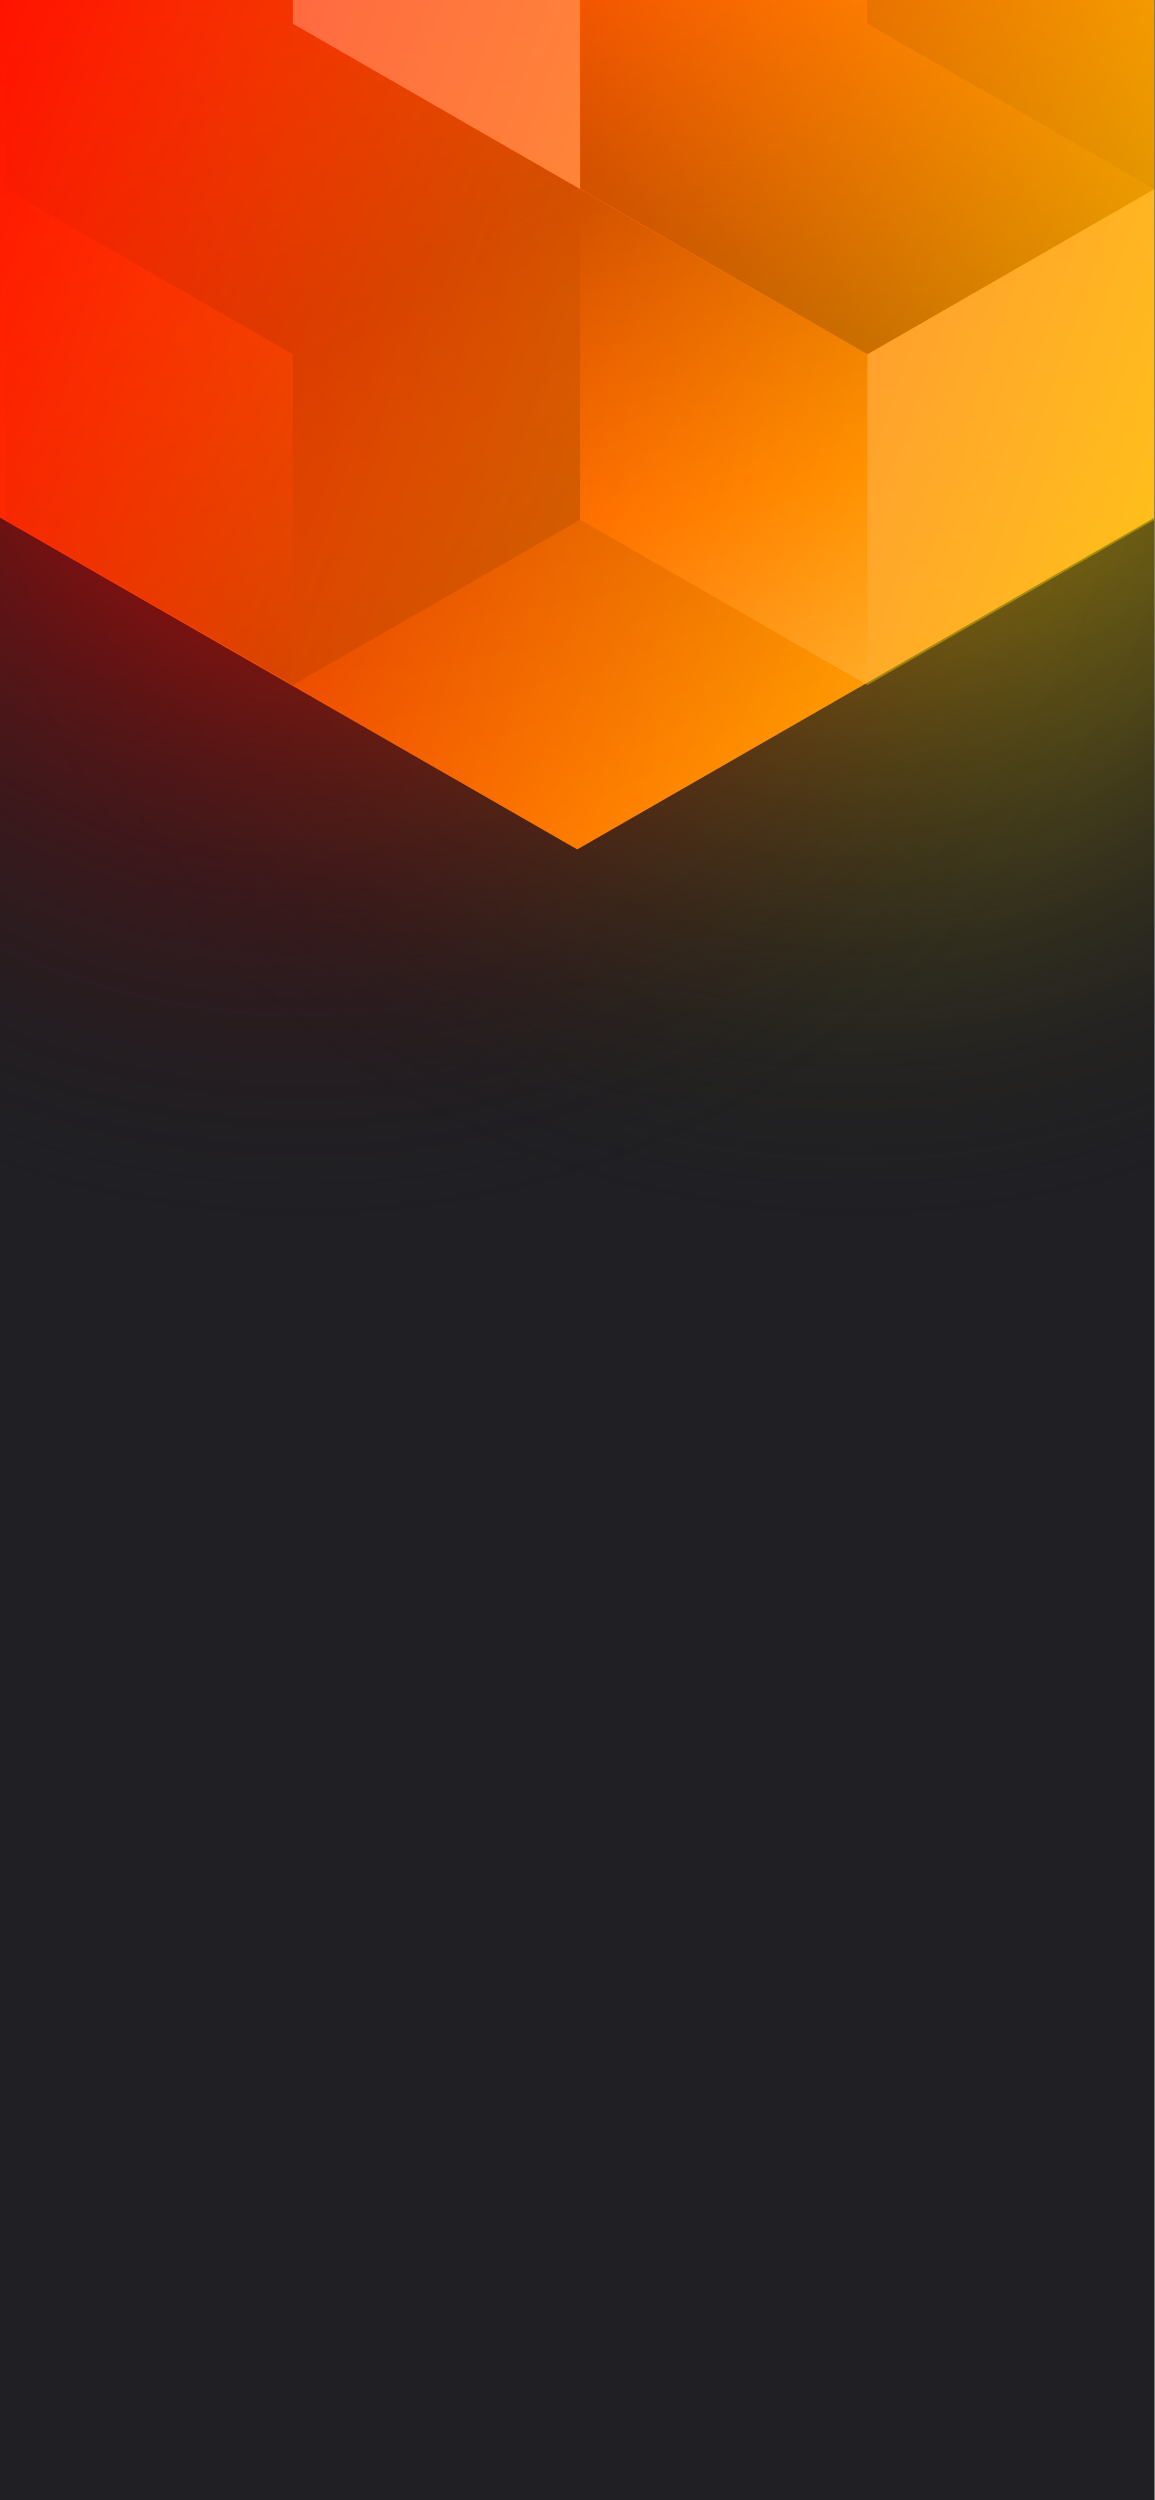
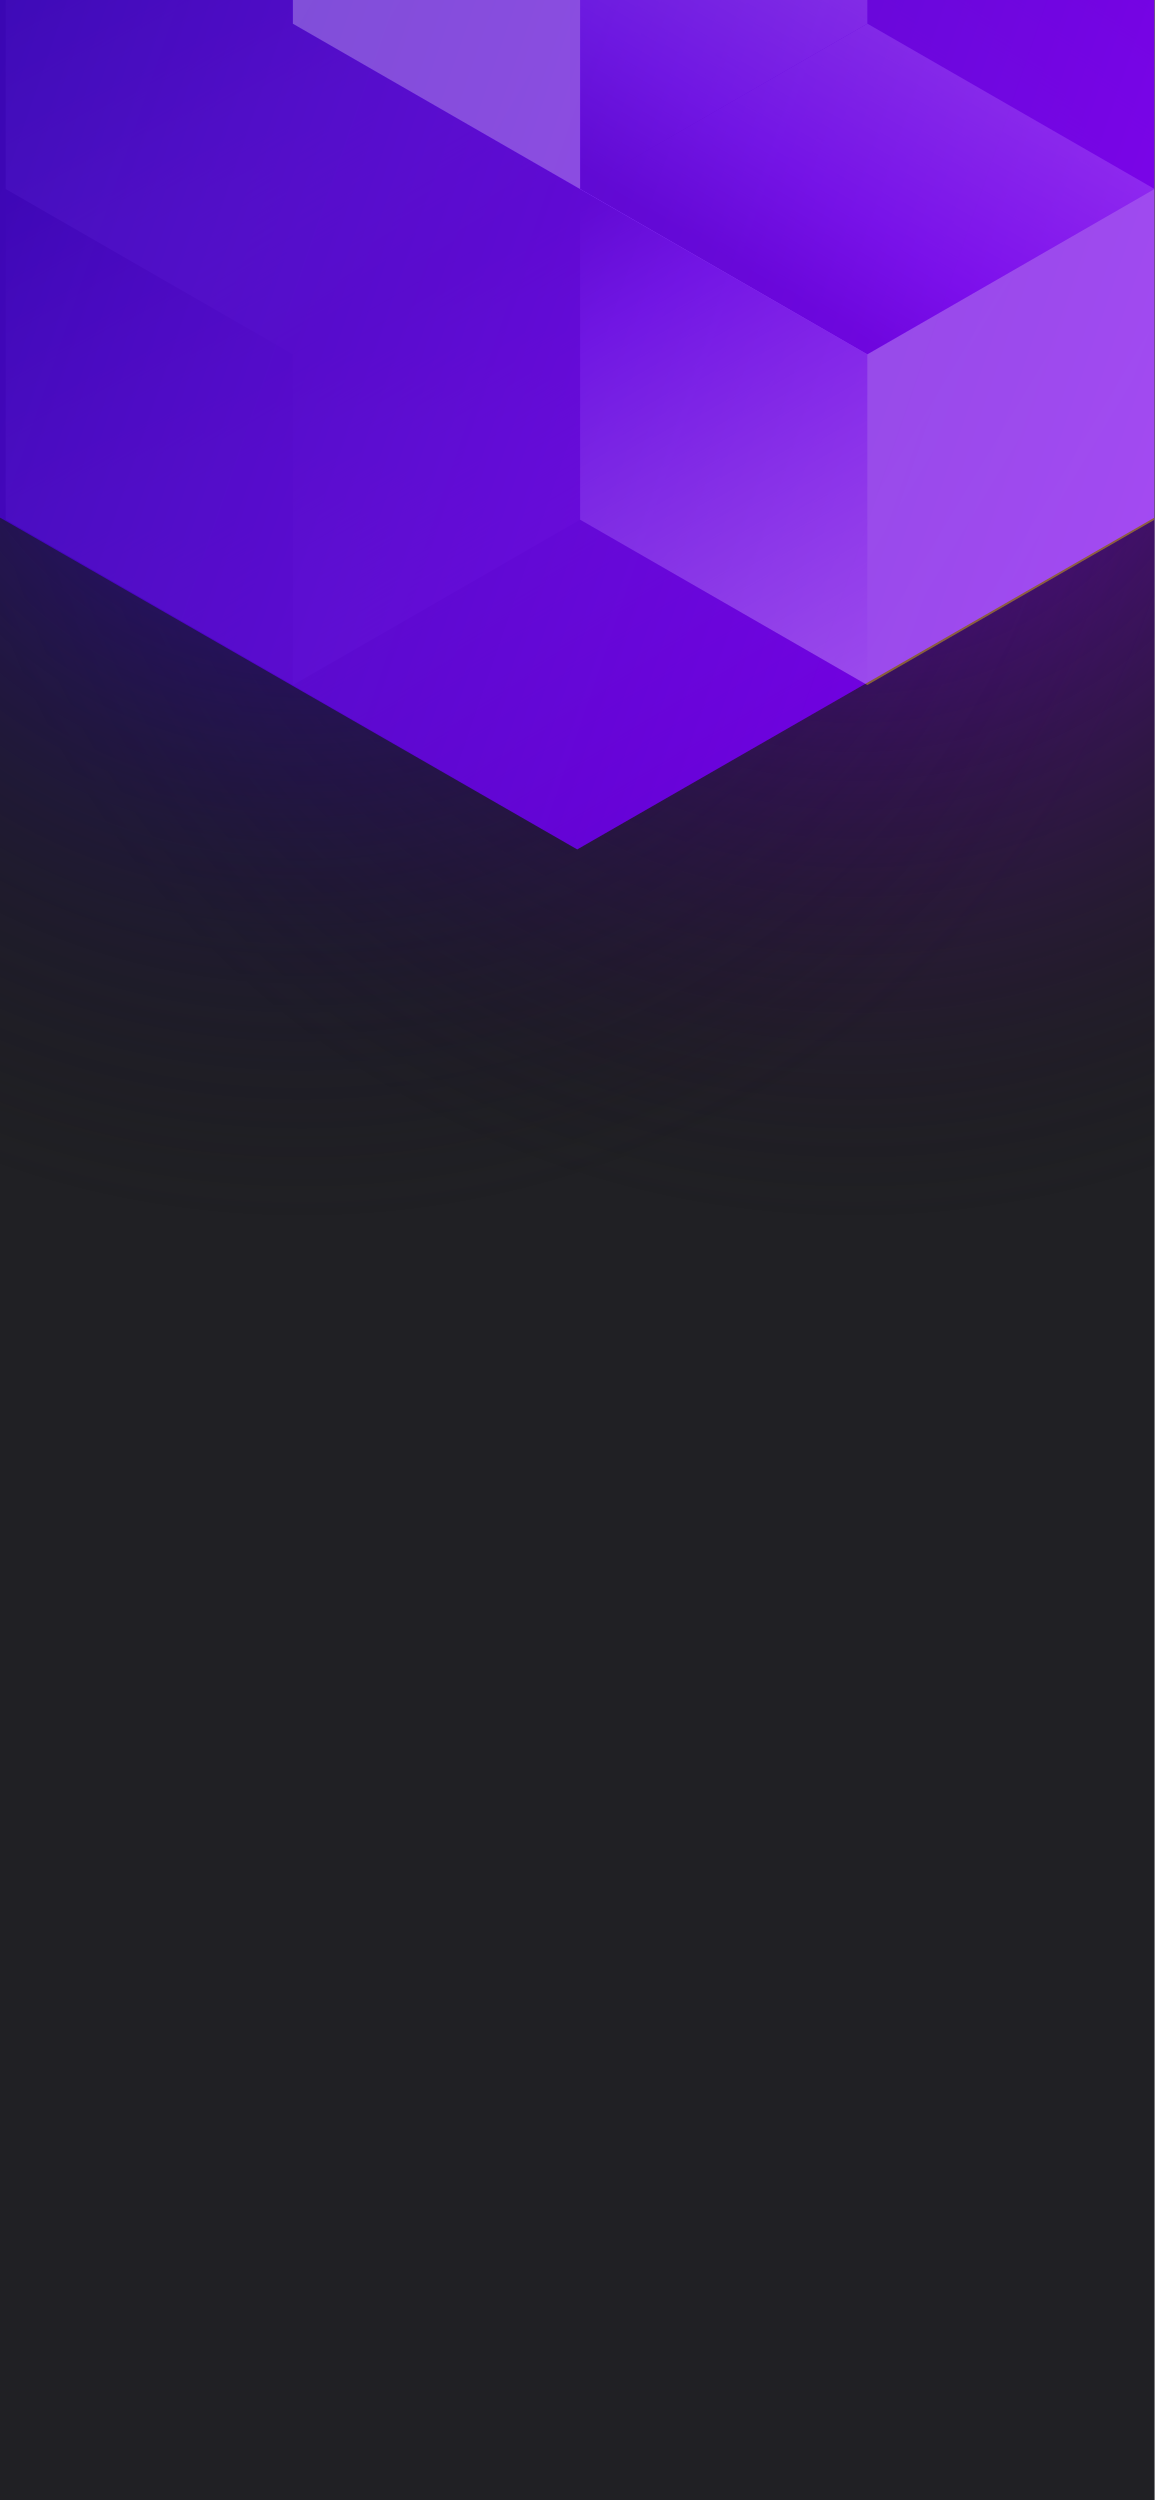
<svg xmlns="http://www.w3.org/2000/svg" width="375" height="812" viewBox="0 0 375 812" fill="none">
  <g clip-path="url(#clip0_61385_181)">
    <rect width="375" height="812" fill="#202024" />
    <circle cx="278" cy="99" r="300" transform="rotate(-180 278 99)" fill="url(#paint0_radial_61385_181)" />
    <circle cx="98" cy="99" r="300" transform="rotate(-180 98 99)" fill="url(#paint1_radial_61385_181)" />
    <mask id="mask0_61385_181" style="mask-type:alpha" maskUnits="userSpaceOnUse" x="0" y="0" width="375" height="812">
      <rect width="375" height="812" fill="#202024" />
    </mask>
    <g mask="url(#mask0_61385_181)">
      <path d="M375 168.101V-310.699L187.478 -418.486L-0.045 -310.699V168.101L187.478 275.894L375 168.101Z" fill="url(#paint2_linear_61385_181)" />
      <g style="mix-blend-mode:luminosity" opacity="0.4">
        <path d="M1.837 61.393V168.797L95.127 222.505L188.418 168.797V61.393L95.127 7.686L1.837 61.393Z" fill="url(#paint3_linear_61385_181)" />
        <path d="M1.837 -46.017V61.388L95.127 115.095L188.418 61.388V-46.017L95.127 -99.724L1.837 -46.017Z" fill="url(#paint4_linear_61385_181)" />
        <path d="M281.709 -99.696V7.708L188.418 61.416L95.127 7.708V-99.696L188.418 -153.403L281.709 -99.696Z" fill="url(#paint5_linear_61385_181)" />
        <path d="M188.418 168.797V61.393L281.709 7.685L375 61.393V168.797L281.709 222.504L188.418 168.797Z" fill="url(#paint6_linear_61385_181)" />
        <path d="M375 -46.017V61.388L281.709 115.095L188.418 61.388V-46.017L281.709 -99.724L375 -46.017Z" fill="url(#paint7_linear_61385_181)" />
-         <path d="M281.709 222.527V115.123L188.418 61.416L95.127 115.123L95.127 222.527L188.418 276.235L281.709 222.527Z" fill="url(#paint8_linear_61385_181)" />
+         <path d="M281.709 222.527V115.123L188.418 61.416L95.127 115.123L95.127 222.527L188.418 276.234L281.709 222.527Z" fill="url(#paint8_linear_61385_181)" />
      </g>
    </g>
  </g>
  <defs>
    <radialGradient id="paint0_radial_61385_181" cx="0" cy="0" r="1" gradientUnits="userSpaceOnUse" gradientTransform="translate(278 99) rotate(90) scale(300)">
-       <stop stop-color="#FFD600" />
+       <stop stop-color="#8800F2" />
      <stop offset="1" stop-color="#121214" stop-opacity="0" />
    </radialGradient>
    <radialGradient id="paint1_radial_61385_181" cx="0" cy="0" r="1" gradientUnits="userSpaceOnUse" gradientTransform="translate(98 99) rotate(90) scale(300)">
-       <stop stop-color="#FF0100" />
+       <stop stop-color="#3308AD" />
      <stop offset="1" stop-color="#121214" stop-opacity="0" />
    </radialGradient>
    <linearGradient id="paint2_linear_61385_181" x1="-67.95" y1="58.938" x2="436.115" y2="232.357" gradientUnits="userSpaceOnUse">
-       <stop stop-color="#FF0100" />
-       <stop offset="1" stop-color="#FFD600" />
+       <stop stop-color="#3308AD" />
+       <stop offset="1" stop-color="#8800F2" />
    </linearGradient>
    <linearGradient id="paint3_linear_61385_181" x1="95.127" y1="217.565" x2="2.238" y2="59.047" gradientUnits="userSpaceOnUse">
-       <stop stop-color="#FF0100" />
+       <stop stop-color="#8800F2" />
      <stop offset="1" stop-color="#FF008E" stop-opacity="0" />
    </linearGradient>
    <linearGradient id="paint4_linear_61385_181" x1="95.127" y1="110.155" x2="2.238" y2="-48.363" gradientUnits="userSpaceOnUse">
-       <stop stop-color="#FF0100" />
+       <stop stop-color="#8800F2" />
      <stop offset="1" stop-color="#FF008E" stop-opacity="0" />
    </linearGradient>
    <linearGradient id="paint5_linear_61385_181" x1="95.127" y1="-105.732" x2="281.421" y2="6.686" gradientUnits="userSpaceOnUse">
      <stop stop-color="#FFD600" />
      <stop offset="1" stop-color="#FFCD1E" />
    </linearGradient>
    <linearGradient id="paint6_linear_61385_181" x1="375" y1="174.833" x2="188.706" y2="62.415" gradientUnits="userSpaceOnUse">
      <stop stop-color="#FFD600" />
      <stop offset="1" stop-color="#FFCD1E" />
    </linearGradient>
    <linearGradient id="paint7_linear_61385_181" x1="281.709" y1="110.155" x2="374.598" y2="-48.363" gradientUnits="userSpaceOnUse">
-       <stop stop-color="#FF0100" />
+       <stop stop-color="#8800F2" />
      <stop offset="1" stop-color="#FF008E" stop-opacity="0" />
    </linearGradient>
    <linearGradient id="paint8_linear_61385_181" x1="188.418" y1="66.355" x2="281.307" y2="224.873" gradientUnits="userSpaceOnUse">
-       <stop stop-color="#FF0100" />
+       <stop stop-color="#8800F2" />
      <stop offset="1" stop-color="#FF008E" stop-opacity="0" />
    </linearGradient>
    <clipPath id="clip0_61385_181">
      <rect width="375" height="812" fill="white" />
    </clipPath>
  </defs>
</svg>
